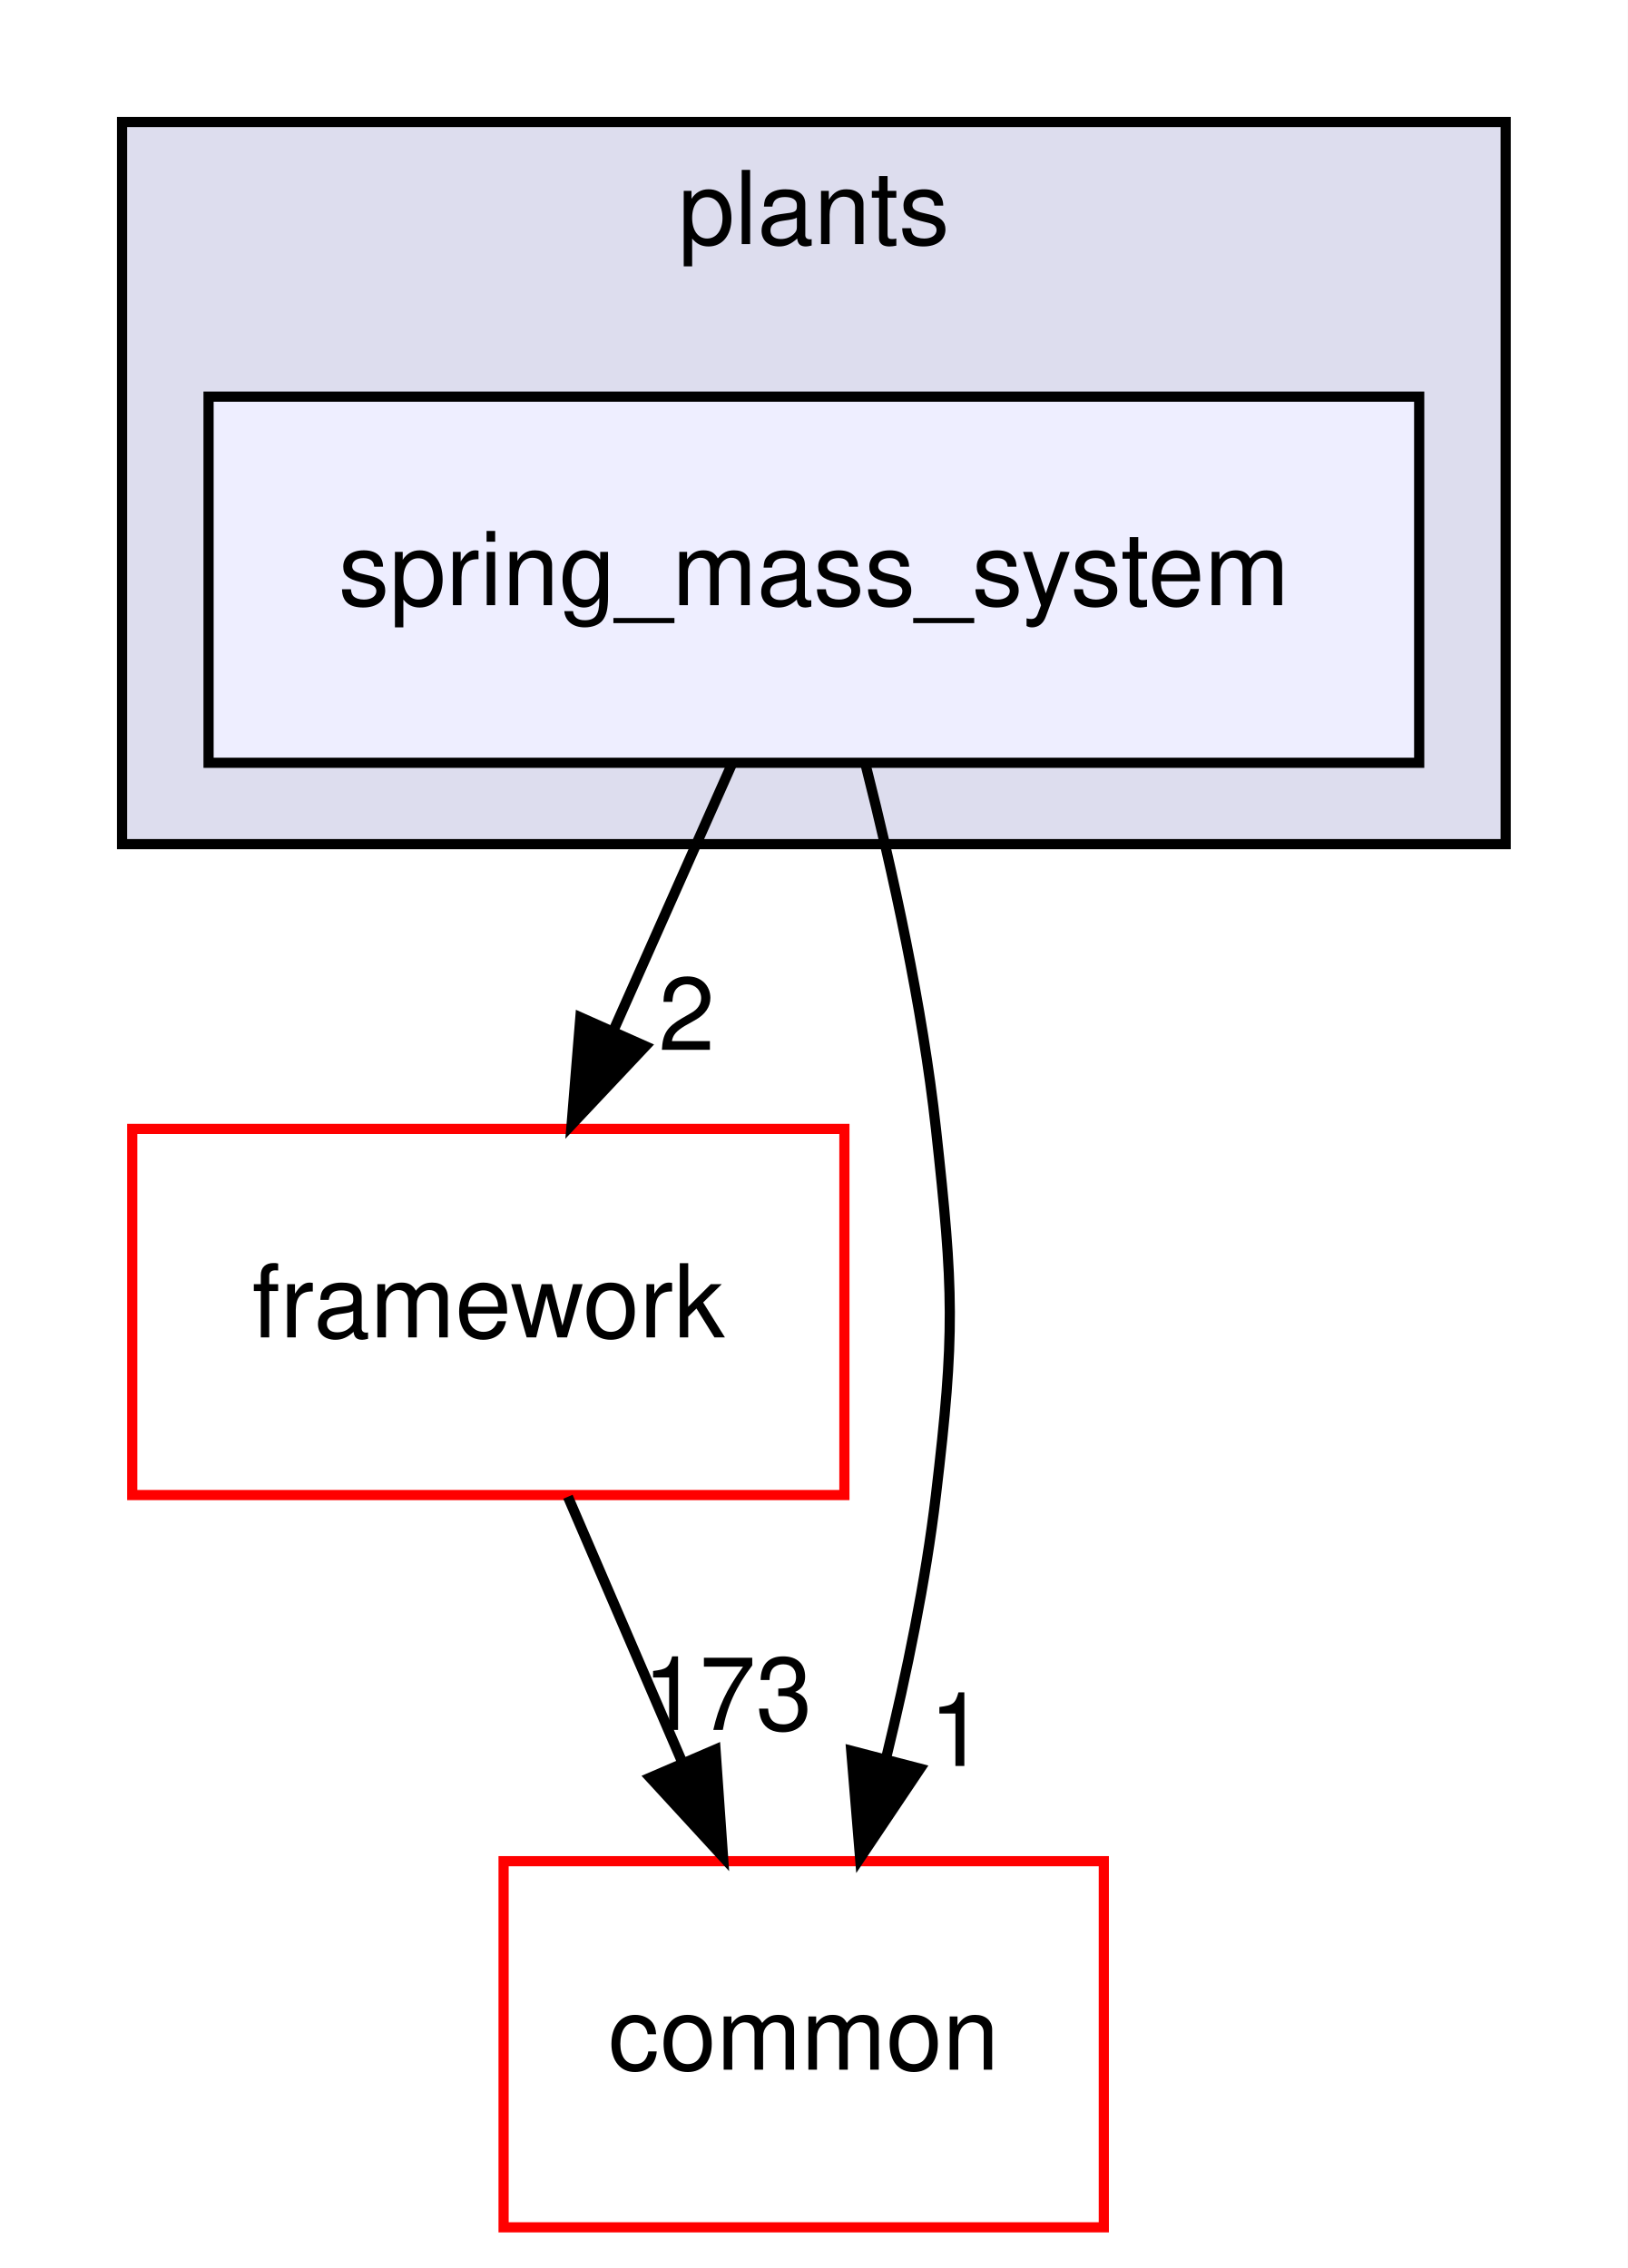
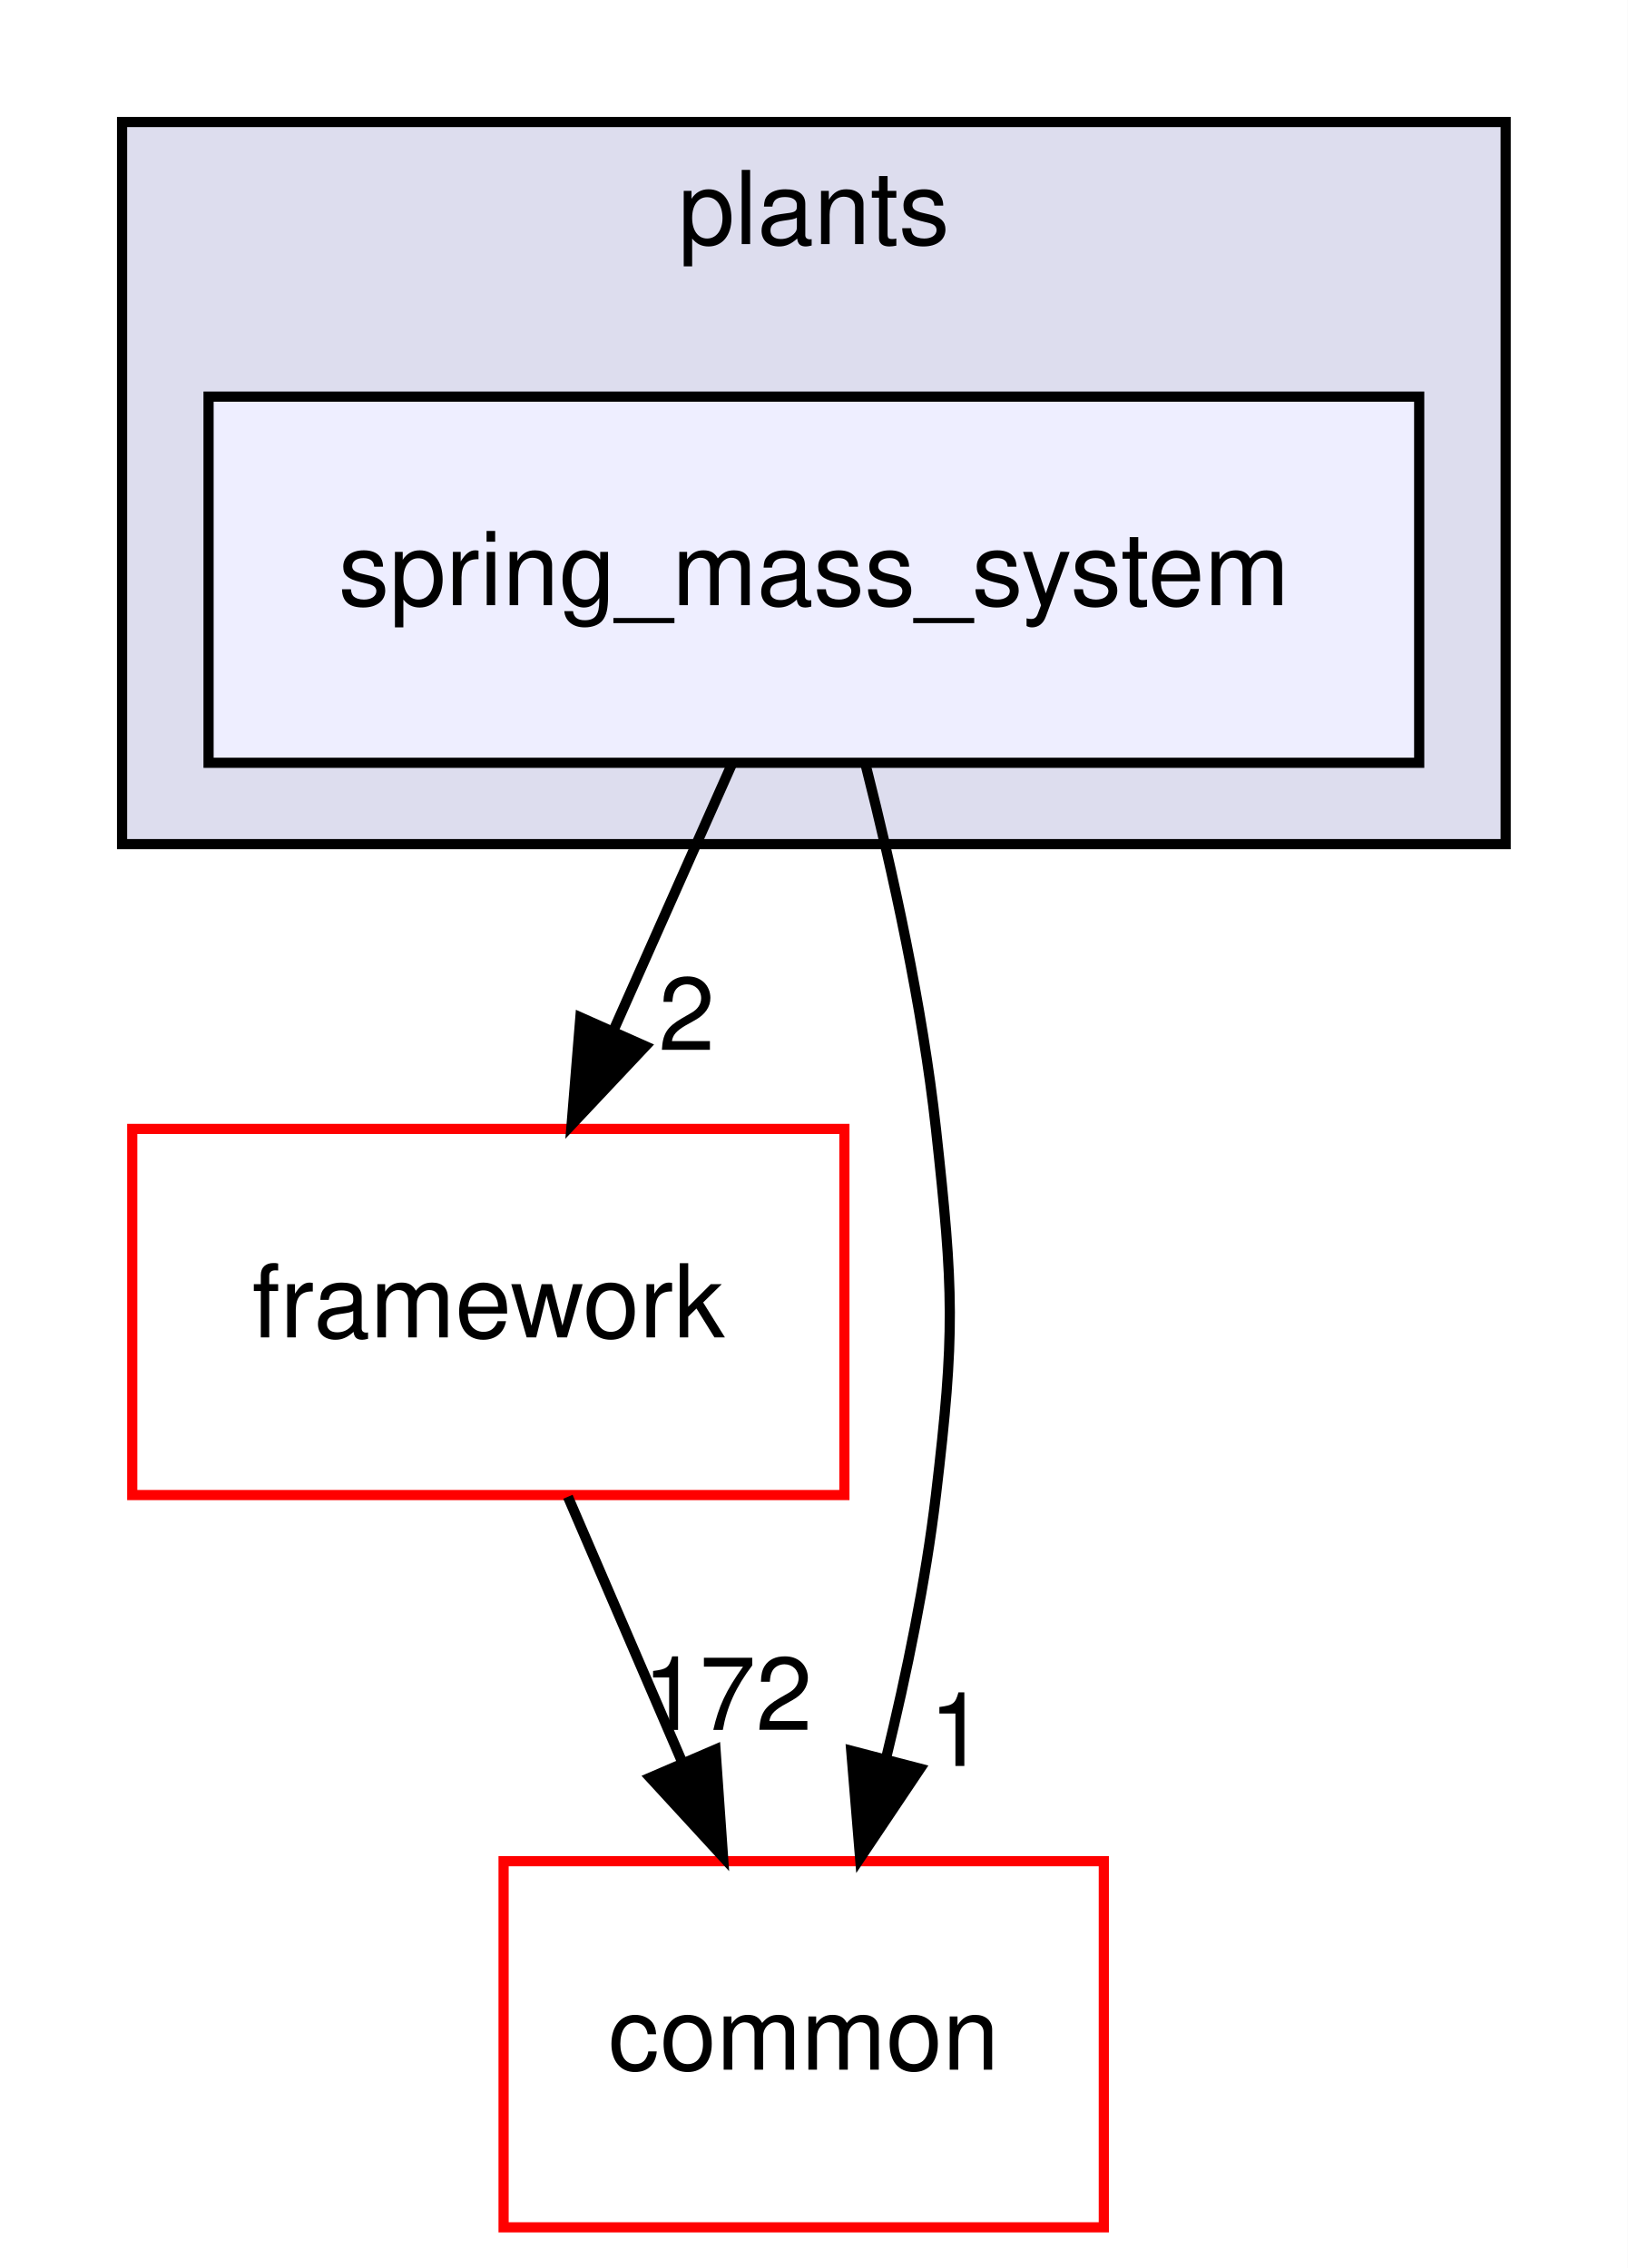
<svg xmlns="http://www.w3.org/2000/svg" xmlns:xlink="http://www.w3.org/1999/xlink" width="160pt" height="223pt" viewBox="0.00 0.00 160.00 223.00">
  <g id="graph0" class="graph" transform="scale(1 1) rotate(0) translate(4 219)">
    <polygon fill="#ffffff" stroke="transparent" points="-4,4 -4,-219 156,-219 156,4 -4,4" />
    <g id="clust1" class="cluster">
      <g id="a_clust1">
        <a xlink:href="dir_e52f9ce215e3da93ed1785d349e42bd9.html" target="_top" xlink:title="plants">
          <polygon fill="#ddddee" stroke="#000000" points="8,-136 8,-207 144,-207 144,-136 8,-136" />
          <text text-anchor="middle" x="76" y="-195" font-family="Helvetica,sans-Serif" font-size="10.00" fill="#000000">plants</text>
        </a>
      </g>
    </g>
    <g id="node1" class="node">
      <g id="a_node1">
        <a xlink:href="dir_ae697f285a9578fa9fdd5aafa5a33452.html" target="_top" xlink:title="spring_mass_system">
          <polygon fill="#eeeeff" stroke="#000000" points="135.5,-180 16.5,-180 16.5,-144 135.5,-144 135.5,-180" />
          <text text-anchor="middle" x="76" y="-159.5" font-family="Helvetica,sans-Serif" font-size="10.00" fill="#000000">spring_mass_system</text>
        </a>
      </g>
    </g>
    <g id="node2" class="node">
      <g id="a_node2">
        <a xlink:href="dir_2186f45272e5c29e3ac18ec762ab7501.html" target="_top" xlink:title="framework">
          <polygon fill="#ffffff" stroke="#ff0000" points="79,-108 9,-108 9,-72 79,-72 79,-108" />
          <text text-anchor="middle" x="44" y="-87.5" font-family="Helvetica,sans-Serif" font-size="10.00" fill="#000000">framework</text>
        </a>
      </g>
    </g>
    <g id="edge1" class="edge">
      <path fill="none" stroke="#000000" d="M67.925,-143.831C64.39,-135.877 60.164,-126.369 56.254,-117.572" />
      <polygon fill="#000000" stroke="#000000" points="59.444,-116.13 52.184,-108.413 53.047,-118.973 59.444,-116.13" />
      <g id="a_edge1-headlabel">
        <a xlink:href="dir_000084_000079.html" target="_top" xlink:title="2">
          <text text-anchor="middle" x="63.498" y="-115.762" font-family="Helvetica,sans-Serif" font-size="10.00" fill="#000000">2</text>
        </a>
      </g>
    </g>
    <g id="node3" class="node">
      <g id="a_node3">
        <a xlink:href="dir_a36da230f0956f48b11c85f7d599788f.html" target="_top" xlink:title="common">
          <polygon fill="#ffffff" stroke="#ff0000" points="104.5,-36 45.5,-36 45.5,0 104.5,0 104.5,-36" />
          <text text-anchor="middle" x="75" y="-15.5" font-family="Helvetica,sans-Serif" font-size="10.00" fill="#000000">common</text>
        </a>
      </g>
    </g>
    <g id="edge2" class="edge">
      <path fill="none" stroke="#000000" d="M81.119,-143.673C83.752,-133.298 86.68,-120.028 88,-108 89.746,-92.096 89.886,-87.888 88,-72 86.993,-63.517 85.126,-54.438 83.115,-46.191" />
      <polygon fill="#000000" stroke="#000000" points="86.447,-45.097 80.545,-36.299 79.672,-46.858 86.447,-45.097" />
      <g id="a_edge2-headlabel">
        <a xlink:href="dir_000084_000006.html" target="_top" xlink:title="1">
          <text text-anchor="middle" x="90.099" y="-45.362" font-family="Helvetica,sans-Serif" font-size="10.00" fill="#000000">1</text>
        </a>
      </g>
    </g>
    <g id="edge3" class="edge">
      <path fill="none" stroke="#000000" d="M51.823,-71.831C55.211,-63.962 59.254,-54.571 63.008,-45.853" />
      <polygon fill="#000000" stroke="#000000" points="66.332,-46.982 67.072,-36.413 59.903,-44.214 66.332,-46.982" />
      <g id="a_edge3-headlabel">
-         <a xlink:href="dir_000079_000006.html" target="_top" xlink:title="173">
-           <text text-anchor="middle" x="67.519" y="-48.907" font-family="Helvetica,sans-Serif" font-size="10.00" fill="#000000">173</text>
+         <a xlink:href="dir_000079_000006.html" target="_top" xlink:title="172">
+           <text text-anchor="middle" x="67.519" y="-48.907" font-family="Helvetica,sans-Serif" font-size="10.00" fill="#000000">172</text>
        </a>
      </g>
    </g>
  </g>
</svg>
